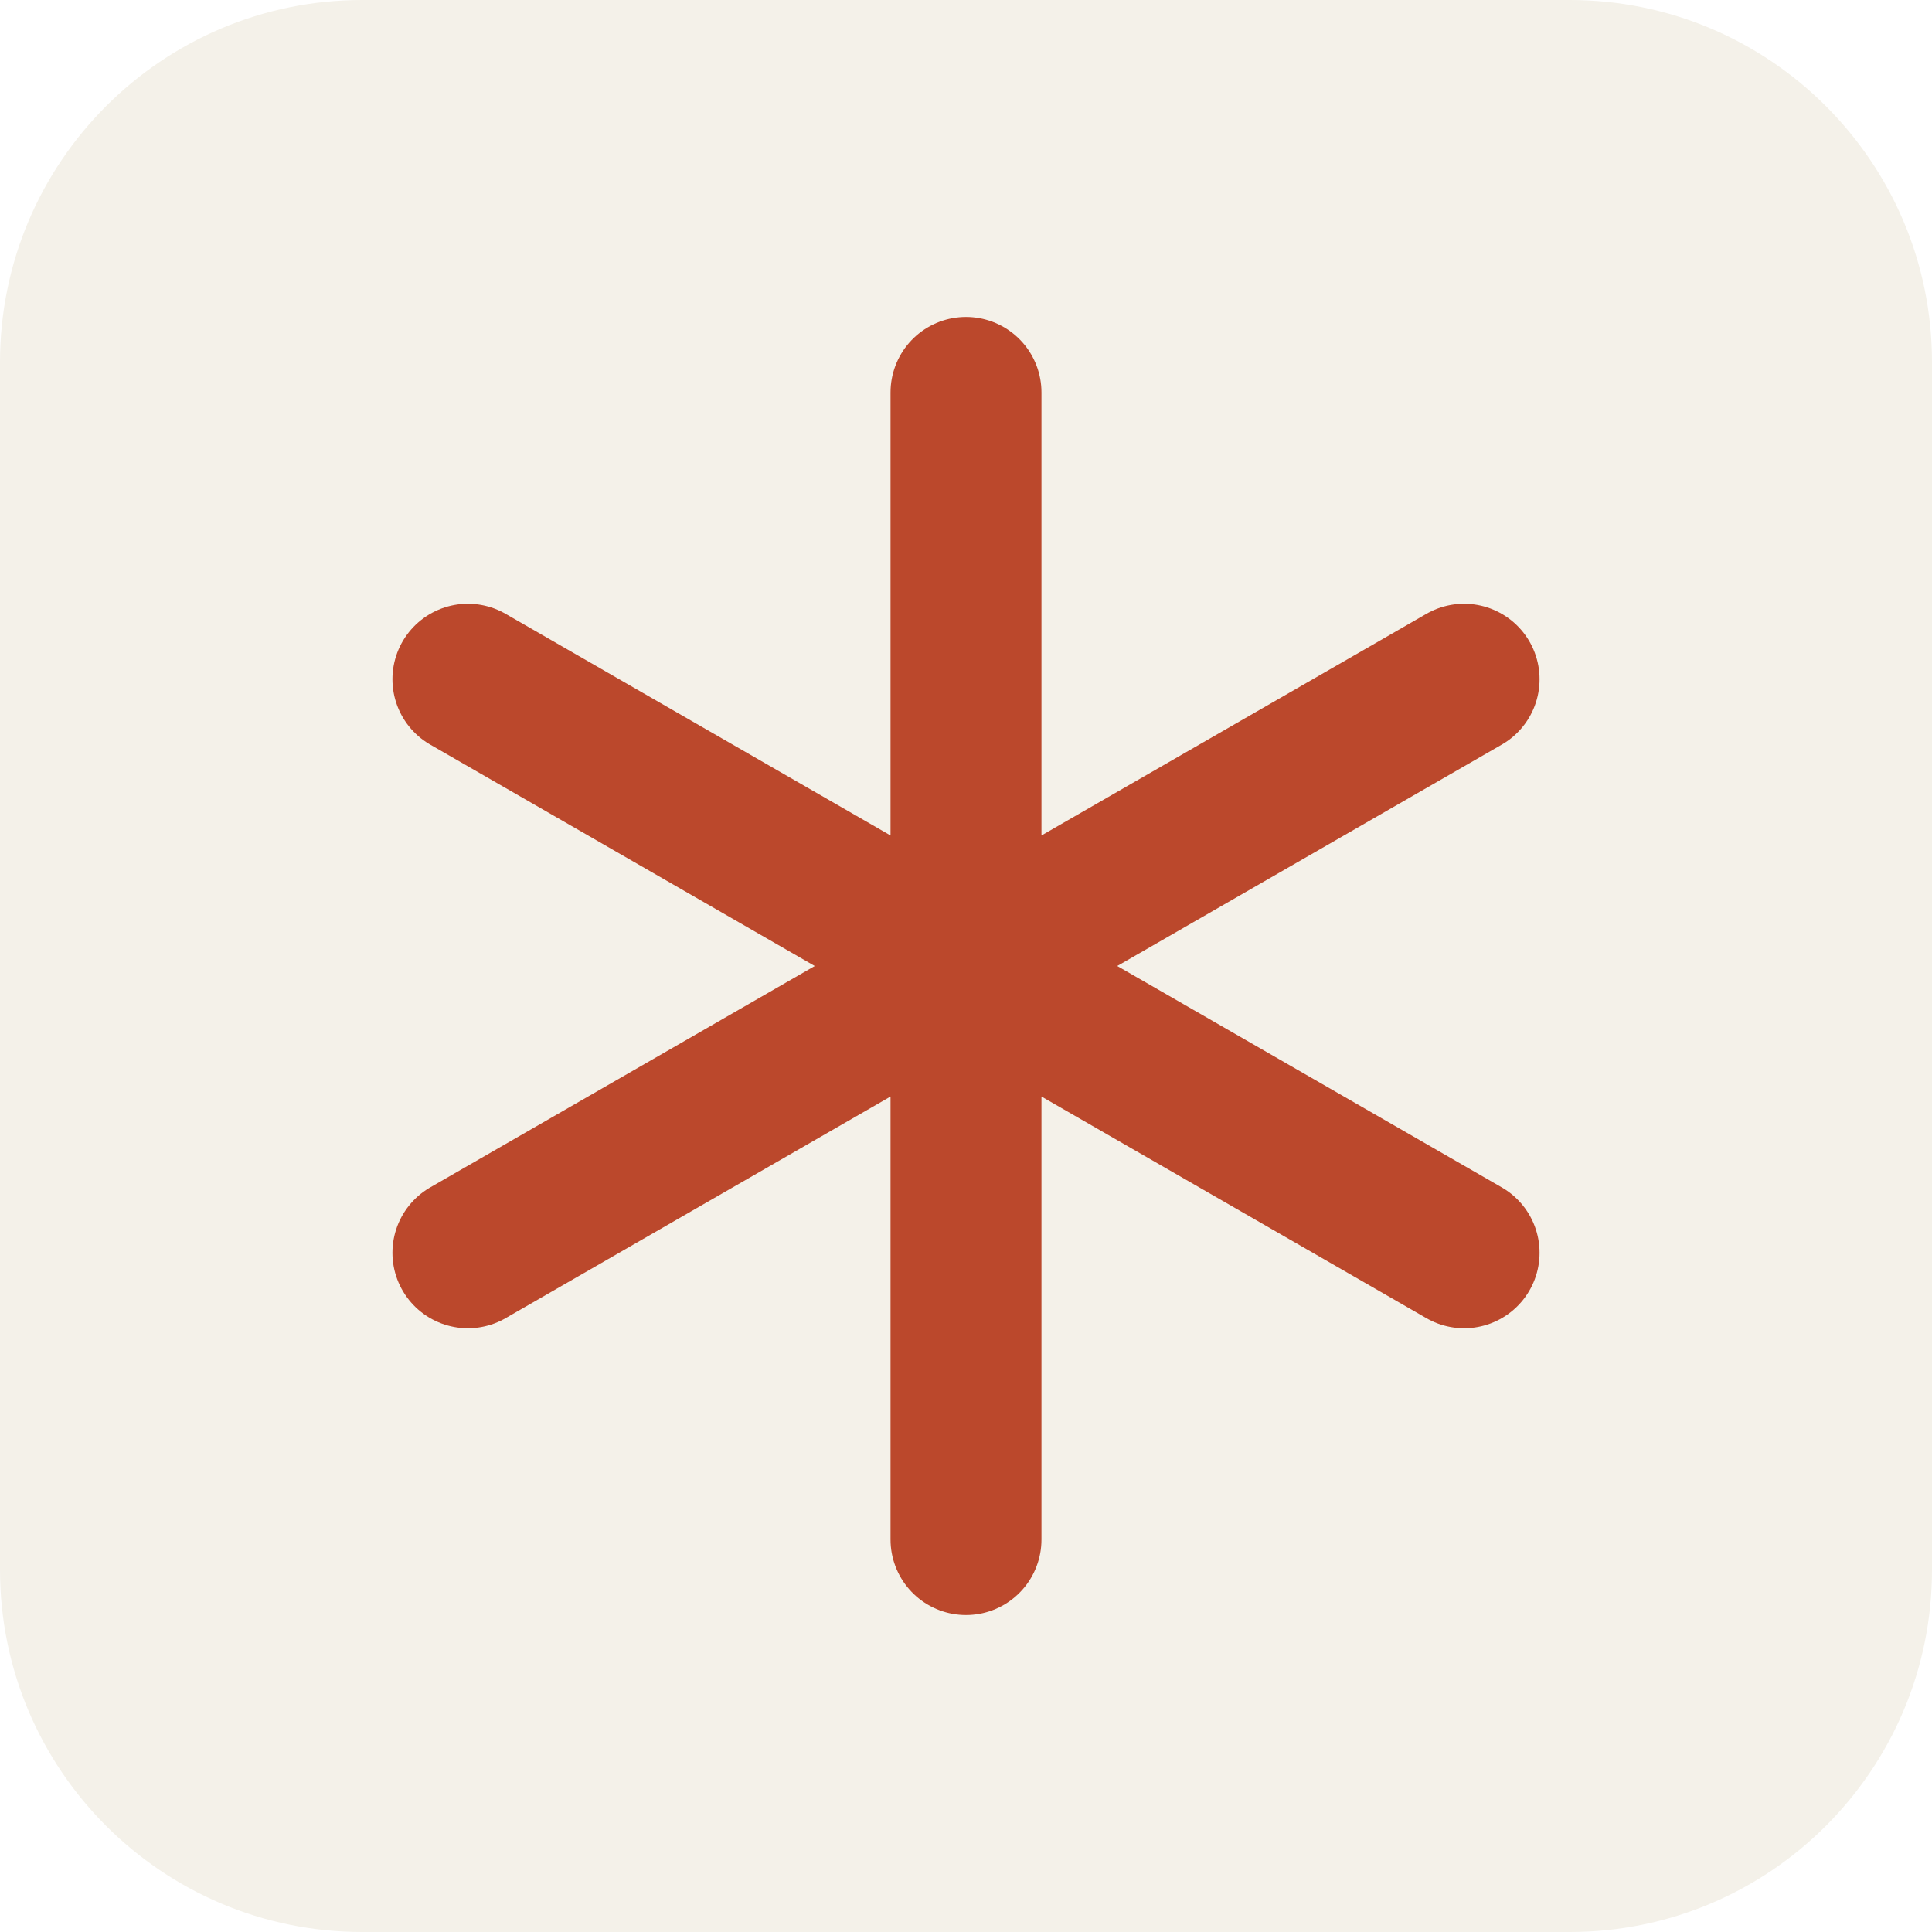
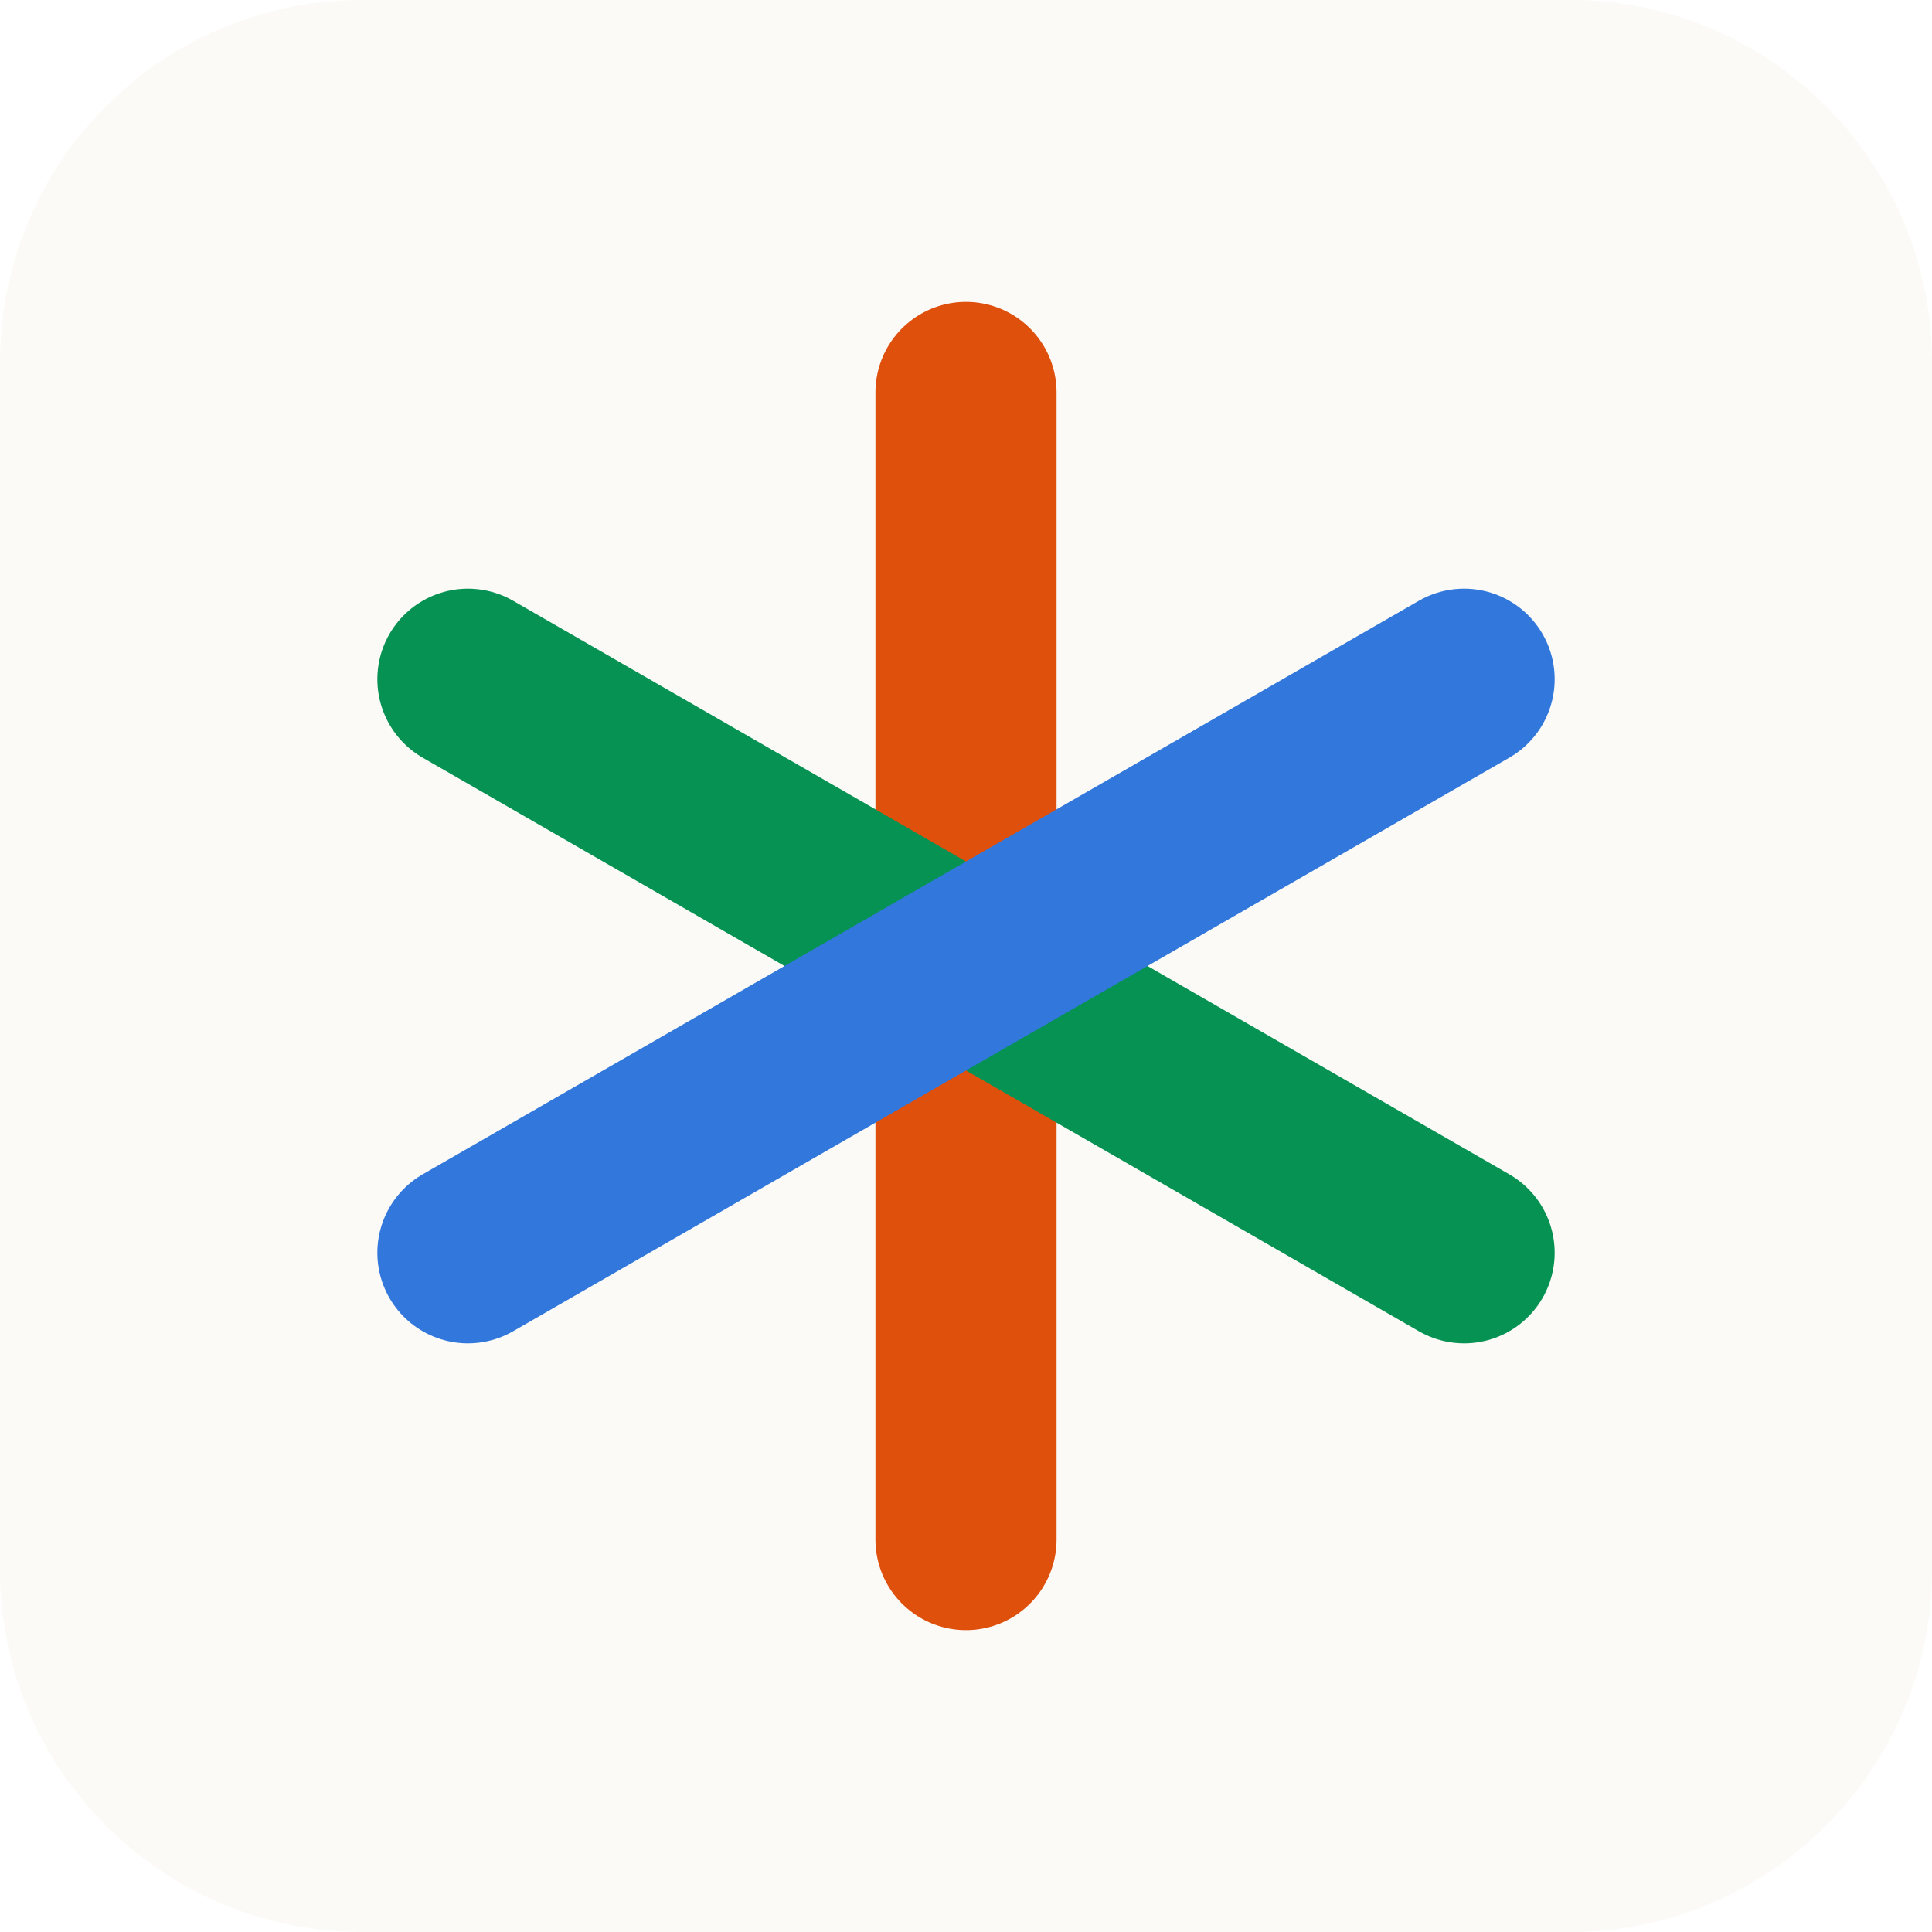
<svg xmlns="http://www.w3.org/2000/svg" viewBox="0 0 64 64">
-   <rect width="64" height="64" rx="12" fill="#f4f1e9" />
-   <g stroke="#bb482c" stroke-width="5" stroke-linecap="round">
-     <path d="M32 13v38M15.5 22.5l33 19M15.5 41.5l33-19" />
+   <rect width="64" height="64" rx="12" fill="#fbfaf7" />
+   <g stroke-width="6" stroke-linecap="round">
+     <path d="M32 13v38" stroke="#df500c" />
+     <path d="M15.5 22.5l33 19" stroke="#069253" />
+     <path d="M15.5 41.5l33-19" stroke="#3177dc" />
  </g>
</svg>
